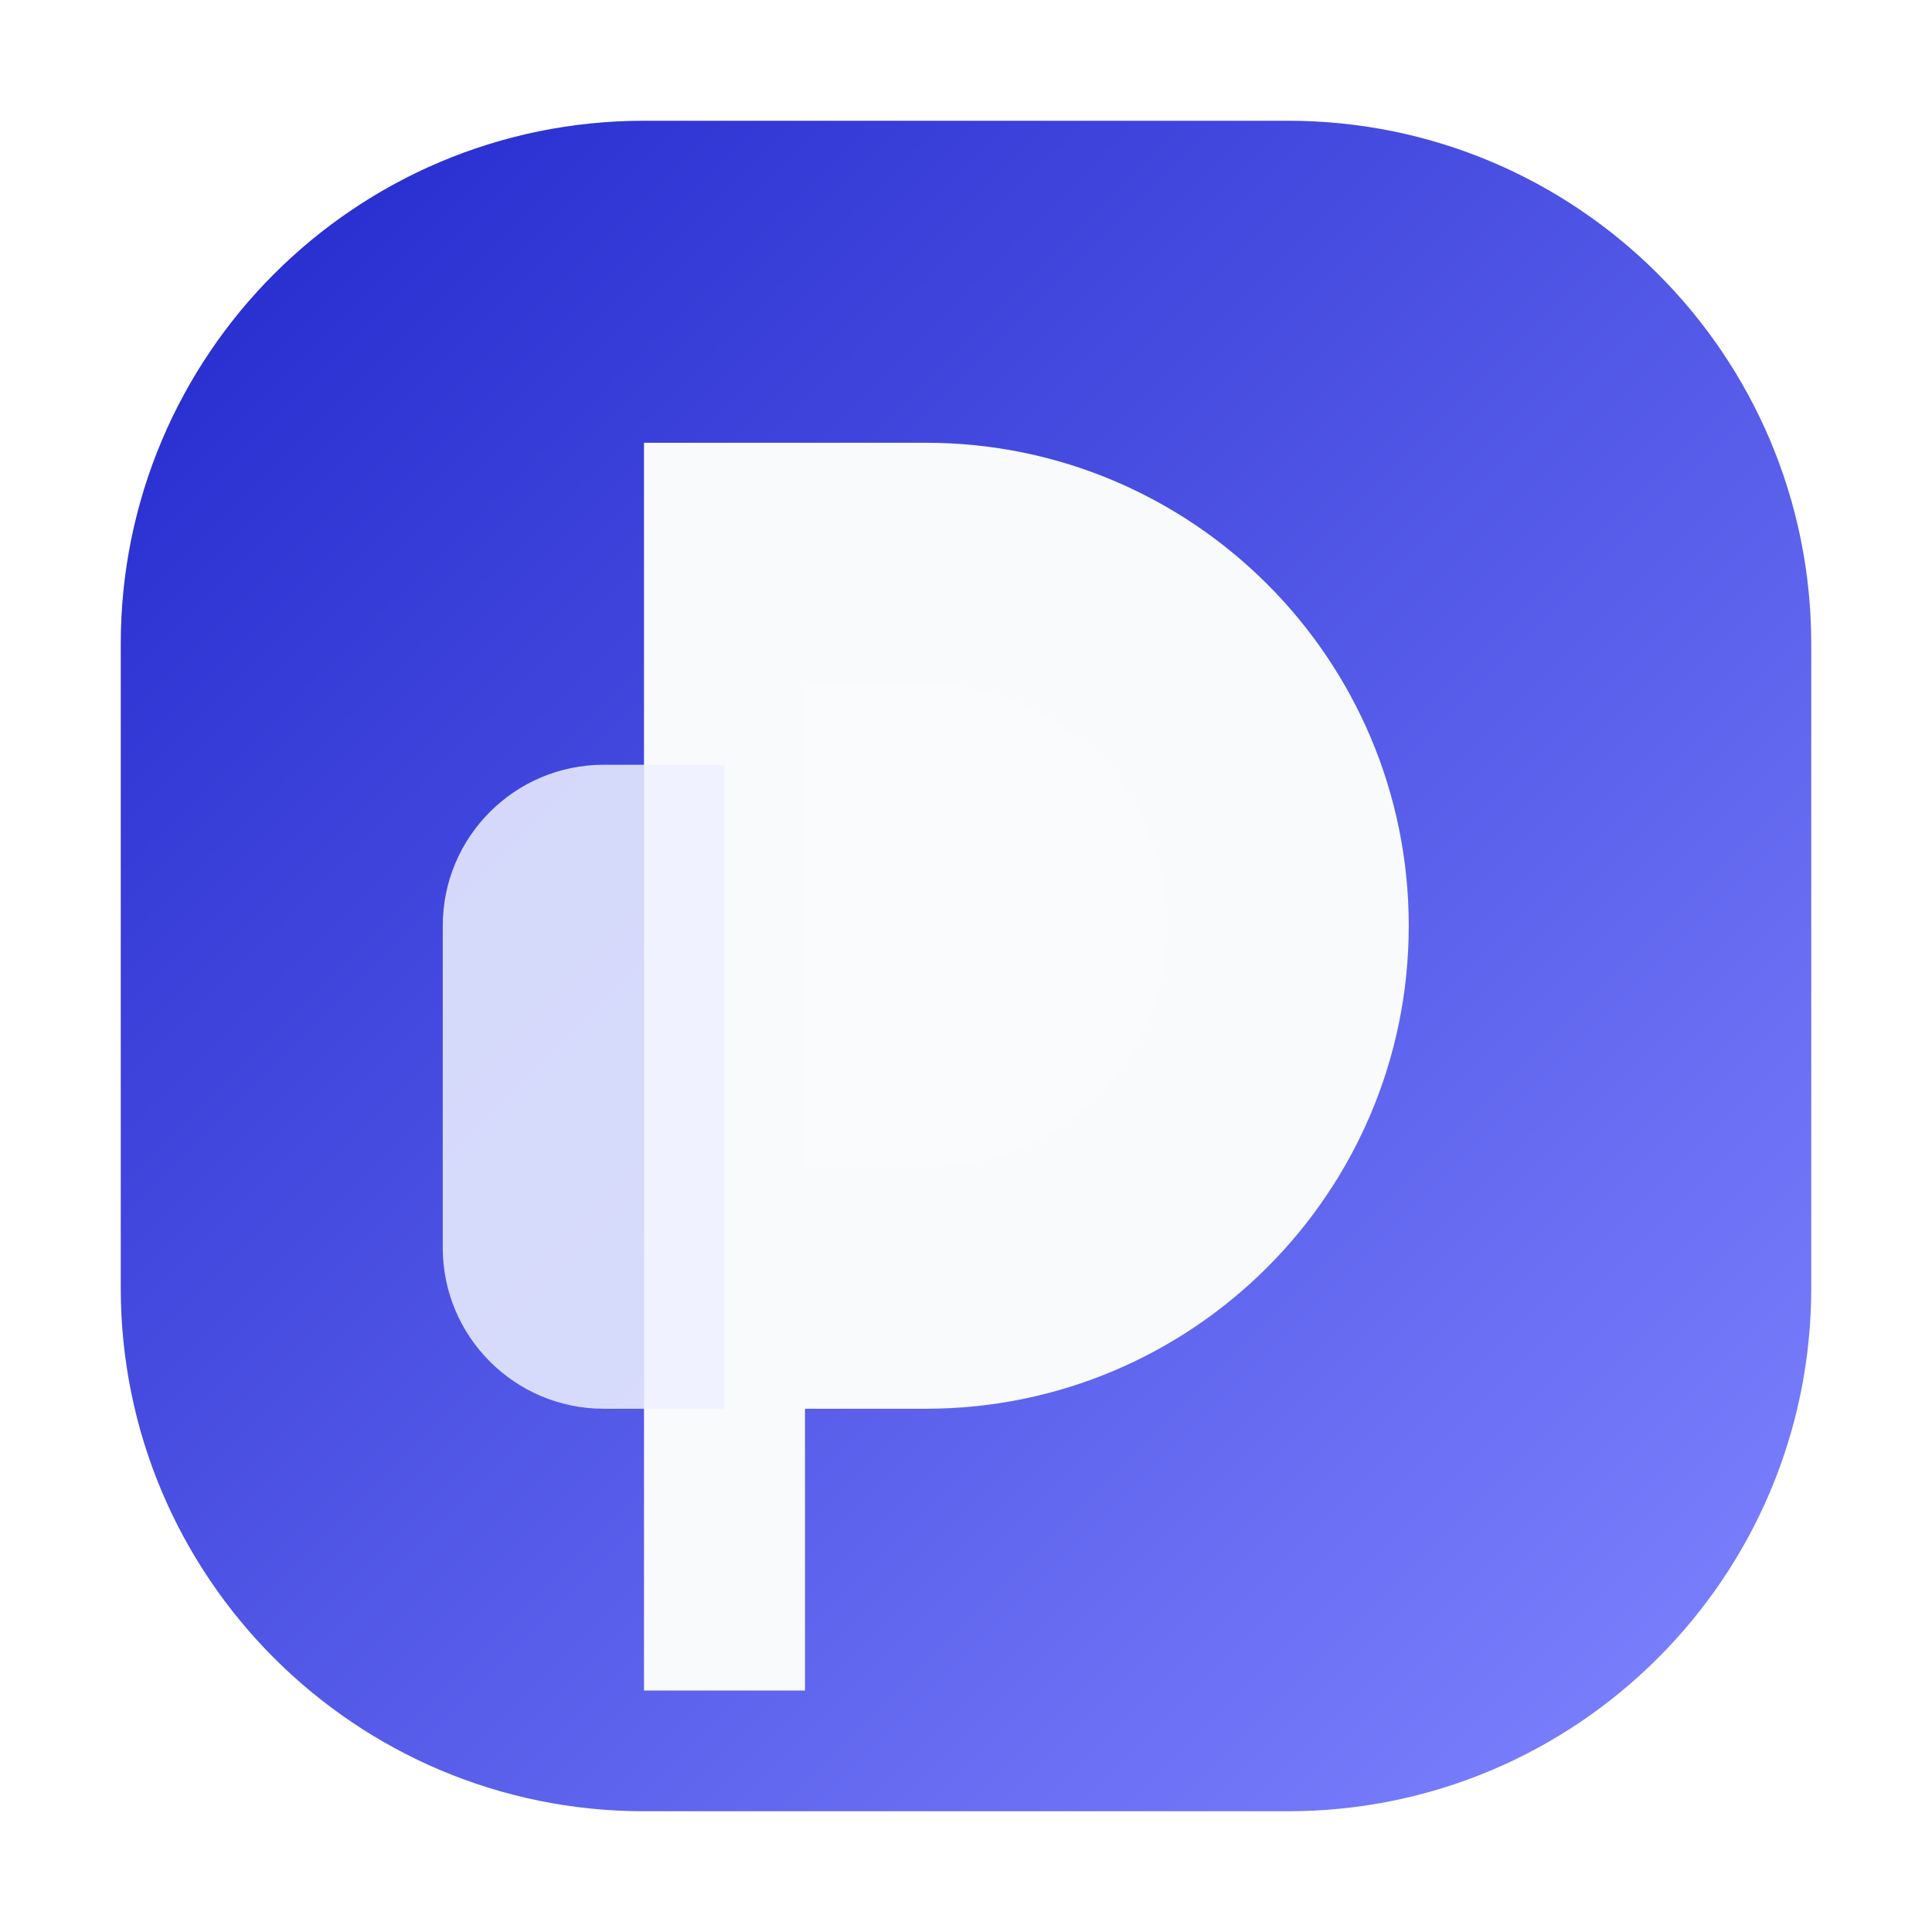
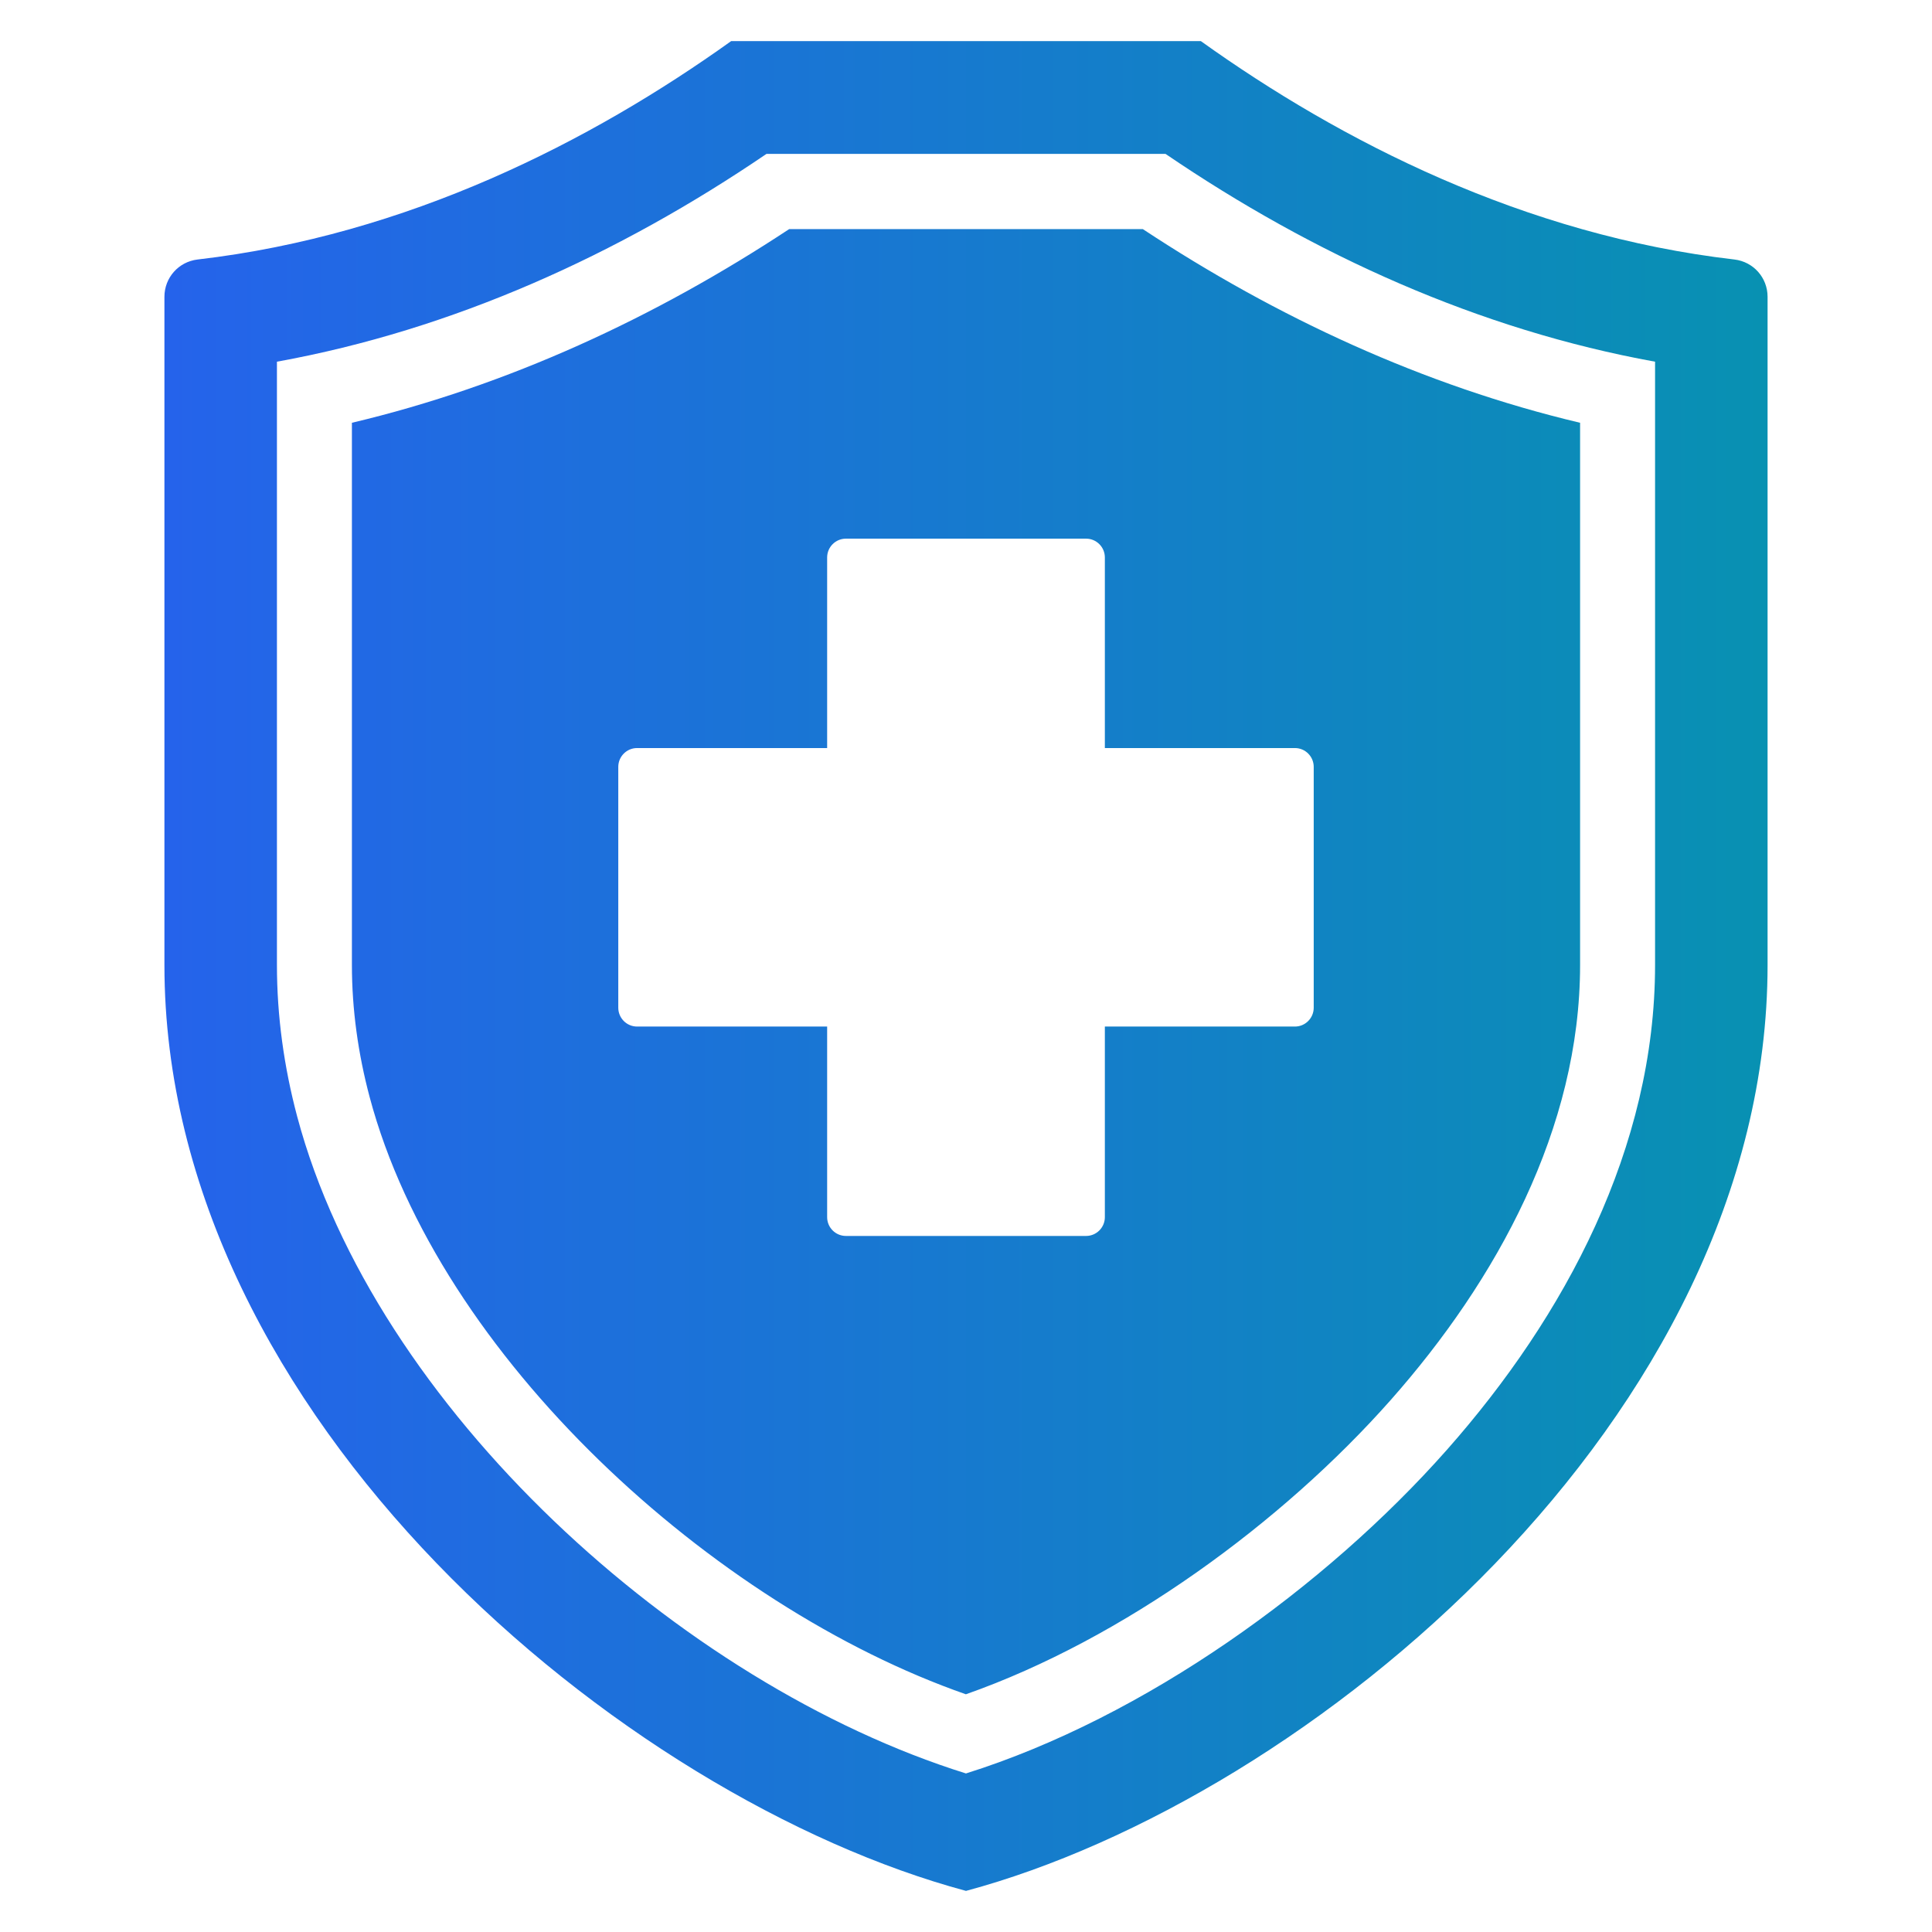
- <svg xmlns="http://www.w3.org/2000/svg" width="64" height="64" viewBox="0 0 96 96" fill="none">
+ <svg xmlns="http://www.w3.org/2000/svg" width="96" height="96" viewBox="0 0 39 47" fill="none">
  <defs>
-     <linearGradient id="iconGradient" x1="8" y1="8" x2="88" y2="88" gradientUnits="userSpaceOnUse">
-       <stop stop-color="#242ACD" />
-       <stop offset="1" stop-color="#7E83FF" />
+     <linearGradient id="iconShieldGradient" x1="0" y1="23.5" x2="39" y2="23.5" gradientUnits="userSpaceOnUse">
+       <stop stop-color="#2563EB" />
+       <stop offset="1" stop-color="#0891B2" />
    </linearGradient>
  </defs>
-   <rect x="6" y="6" width="84" height="84" rx="26" fill="url(#iconGradient)" />
-   <path d="M32 22h14c13.255 0 24 10.745 24 24s-10.745 24-24 24h-6v14h-8V22Z" fill="#F8FAFC" />
-   <path d="M40 34h6c6.627 0 12 5.373 12 12s-5.373 12-12 12h-6V34Z" fill="rgba(255,255,255,0.2)" />
-   <path d="M22 46c0-4.418 3.582-8 8-8h6v32h-6c-4.418 0-8-3.582-8-8V46Z" fill="#EEF2FF" opacity="0.85" />
+   <path fill-rule="evenodd" clip-rule="evenodd" d="M0.807 6.313C5.92 5.719 10.377 3.44 13.787 1H25.213C28.623 3.44 33.08 5.719 38.193 6.313C38.655 6.367 39 6.755 39 7.221V23.475C39 34.497 27.84 43.759 19.5 46C11.16 43.759 0 34.497 0 23.475V7.221C0 6.755 0.345 6.367 0.807 6.313ZM2.737 8.799V23.475C2.737 24.721 2.909 25.956 3.229 27.159C5.114 34.239 12.554 40.972 19.499 43.143C23.847 41.778 28.244 38.61 31.198 35.271C34.077 32.016 36.263 27.918 36.263 23.475V8.799C31.983 8.024 27.955 6.196 24.354 3.744H14.646C11.045 6.196 7.016 8.024 2.737 8.799ZM4.561 10.285V23.475C4.561 24.56 4.713 25.639 4.992 26.687C6.674 33.009 13.349 39.071 19.497 41.217C23.323 39.873 27.193 37.041 29.833 34.057C32.406 31.148 34.439 27.453 34.439 23.475V10.285C30.643 9.385 27.058 7.723 23.801 5.573H15.199C11.941 7.723 8.357 9.385 4.561 10.285ZM22.422 13.104H16.578C16.327 13.104 16.122 13.309 16.122 13.561V18.198H11.497C11.246 18.198 11.041 18.404 11.041 18.655V24.515C11.041 24.767 11.246 24.973 11.497 24.973H16.122V29.61C16.122 29.862 16.327 30.067 16.578 30.067H22.422C22.673 30.067 22.878 29.862 22.878 29.61V24.973H27.503C27.754 24.973 27.959 24.767 27.959 24.515V18.655C27.959 18.404 27.754 18.198 27.503 18.198H22.878V13.561C22.878 13.309 22.673 13.104 22.422 13.104Z" fill="url(#iconShieldGradient)" />
</svg>
